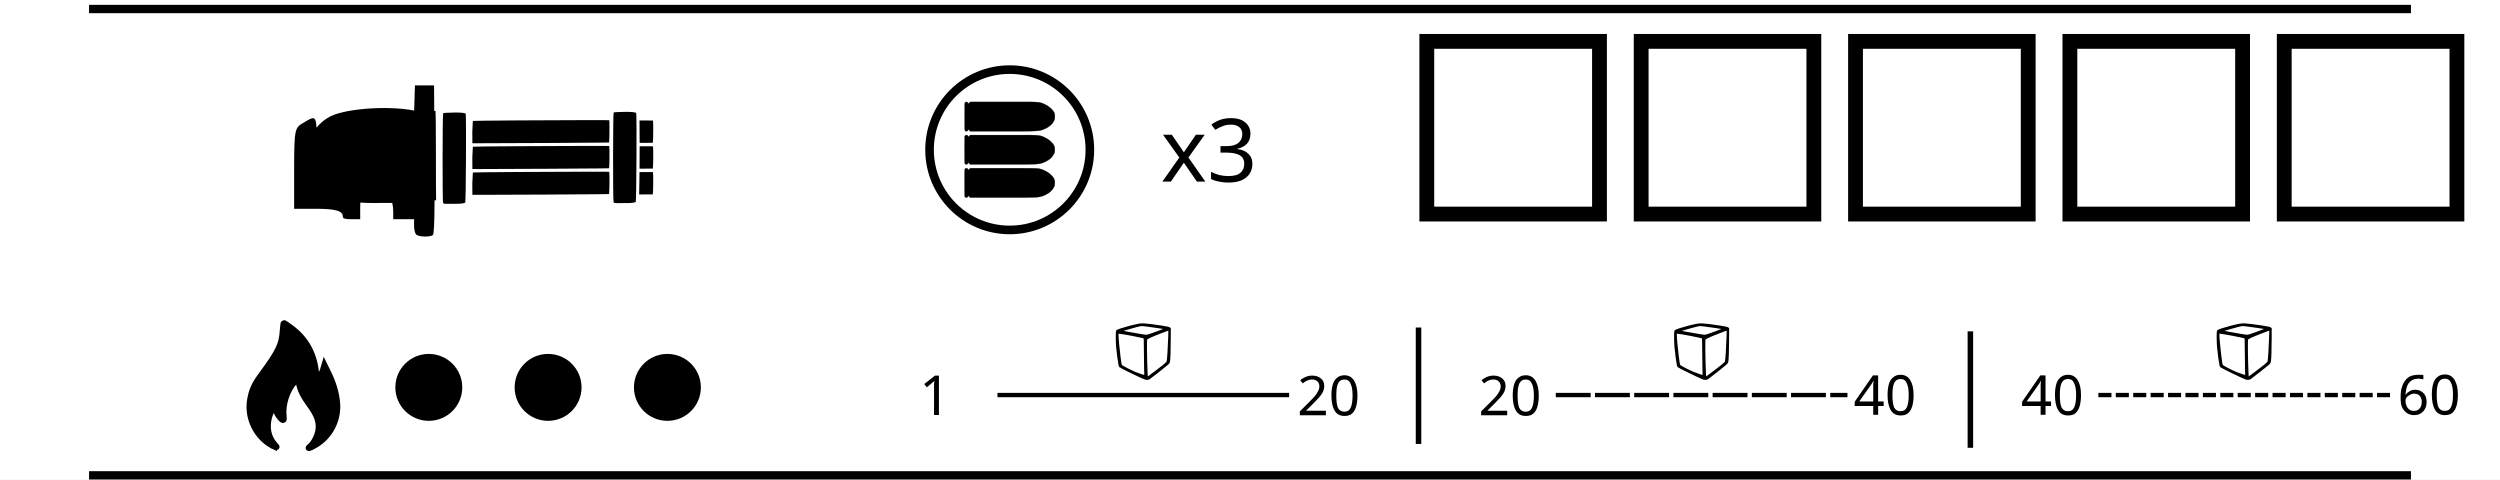
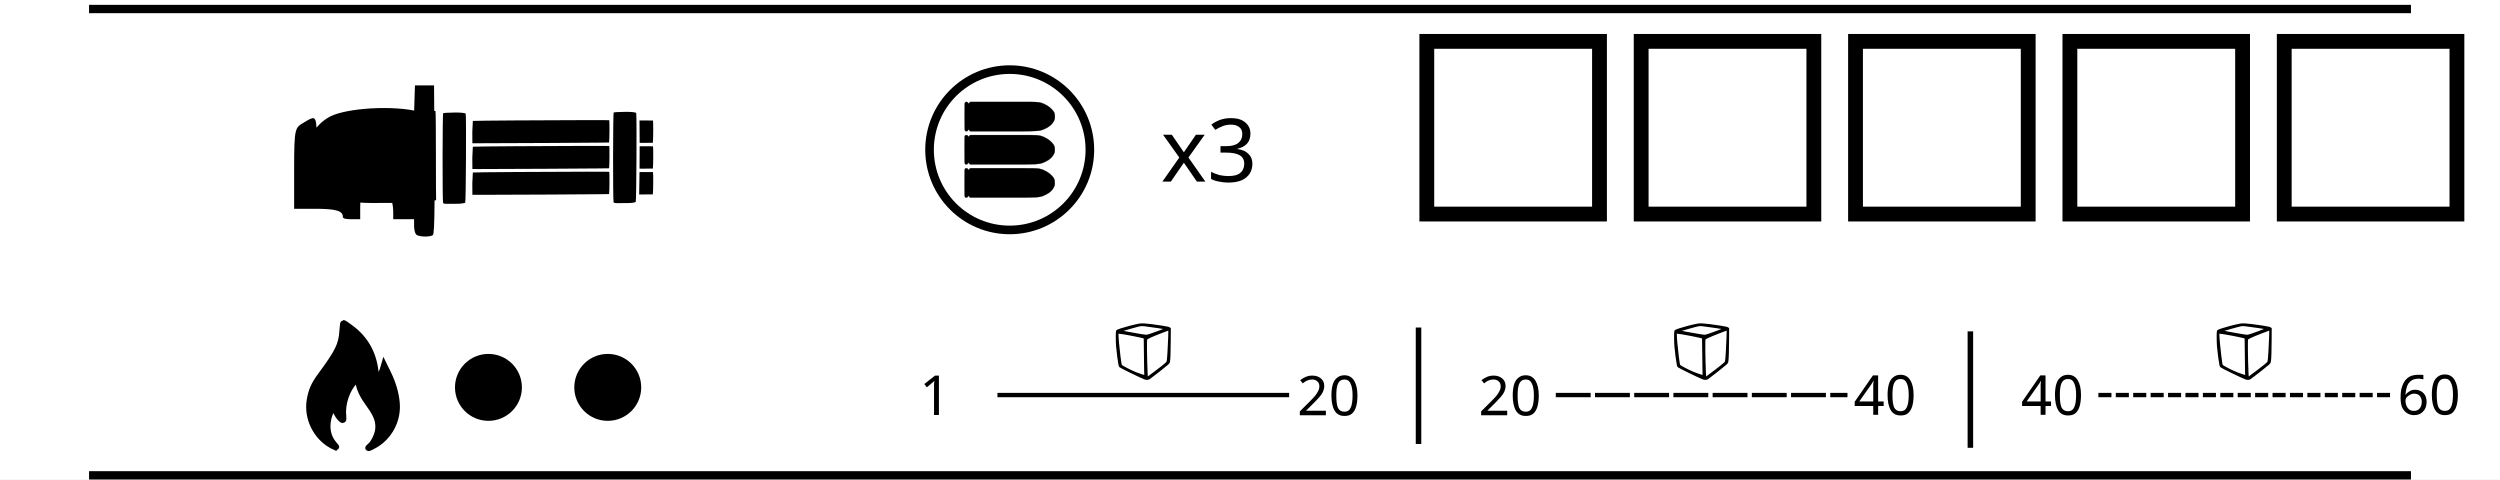
<svg xmlns="http://www.w3.org/2000/svg" width="120mm" height="23.017mm" viewBox="0 0 120 23.017" version="1.1" id="svg1100">
  <defs id="defs1094" />
  <g id="layer3" style="display:inline" />
  <g id="layer2" style="display:inline" transform="translate(0,0.2323513)">
    <g id="g1399" transform="translate(-6.797849)">
      <rect y="11.403" x="50.431" height="11" width="74.995" id="rect1878-3" style="display:inline;opacity:1;vector-effect:none;fill:#ffe680;fill-opacity:1;stroke:none;stroke-width:0.475;stroke-linecap:butt;stroke-linejoin:miter;stroke-miterlimit:4;stroke-dasharray:none;stroke-dashoffset:0;stroke-opacity:1" />
      <rect y="0.302" x="8.169" height="22.148" width="42.262" id="rect1868" style="display:inline;opacity:1;vector-effect:none;fill:#decd87;fill-opacity:1;stroke:none;stroke-width:0.395;stroke-linecap:butt;stroke-linejoin:miter;stroke-miterlimit:4;stroke-dasharray:none;stroke-dashoffset:0;stroke-opacity:1" />
      <rect y="0.398" x="50.431" height="11" width="74.995" id="rect1878" style="display:inline;opacity:1;vector-effect:none;fill:#deaa87;fill-opacity:1;stroke:none;stroke-width:0.475;stroke-linecap:butt;stroke-linejoin:miter;stroke-miterlimit:4;stroke-dasharray:none;stroke-dashoffset:0;stroke-opacity:1" />
      <rect y="12.891" x="76.864" height="8.023" width="22" id="rect1878-7-3" style="display:inline;opacity:1;vector-effect:none;fill:#eeffaa;fill-opacity:1;stroke:none;stroke-width:0.193;stroke-linecap:butt;stroke-linejoin:miter;stroke-miterlimit:4;stroke-dasharray:none;stroke-dashoffset:0;stroke-opacity:1" />
      <rect y="12.891" x="103.296" height="8.023" width="22" id="rect1878-7-56" style="display:inline;opacity:1;vector-effect:none;fill:#ccffaa;fill-opacity:1;stroke:none;stroke-width:0.218;stroke-linecap:butt;stroke-linejoin:miter;stroke-miterlimit:4;stroke-dasharray:none;stroke-dashoffset:0;stroke-opacity:1" />
      <rect y="12.681" x="50.431" height="8.444" width="22" id="rect1878-7" style="display:inline;opacity:1;vector-effect:none;fill:#ff9955;fill-opacity:1;stroke:none;stroke-width:0.223;stroke-linecap:butt;stroke-linejoin:miter;stroke-miterlimit:4;stroke-dasharray:none;stroke-dashoffset:0;stroke-opacity:1" />
      <rect y="13.159" x="77.364" height="7.488" width="21" id="rect1878-7-2-7" style="display:inline;opacity:1;vector-effect:none;fill:#ddff55;fill-opacity:1;stroke:none;stroke-width:0.205;stroke-linecap:butt;stroke-linejoin:miter;stroke-miterlimit:4;stroke-dasharray:none;stroke-dashoffset:0;stroke-opacity:1" />
      <rect y="13.159" x="103.796" height="7.488" width="21" id="rect1878-7-2-7-0" style="display:inline;opacity:1;vector-effect:none;fill:#66ff00;fill-opacity:1;stroke:none;stroke-width:0.205;stroke-linecap:butt;stroke-linejoin:miter;stroke-miterlimit:4;stroke-dasharray:none;stroke-dashoffset:0;stroke-opacity:1" />
      <rect y="13.159" x="50.931" height="7.488" width="21" id="rect1878-7-2" style="display:inline;opacity:1;vector-effect:none;fill:#d45500;fill-opacity:1;stroke:none;stroke-width:0.205;stroke-linecap:butt;stroke-linejoin:miter;stroke-miterlimit:4;stroke-dasharray:none;stroke-dashoffset:0;stroke-opacity:1" />
    </g>
  </g>
  <g id="layer1" transform="translate(28.06016,-27.59571)" style="display:inline">
    <g transform="matrix(0.3527936,0,0,0.3527936,27.66483,22.56444)" id="layer1-6-3-2" />
    <rect style="display:inline;opacity:1;fill:#ffffff;fill-opacity:1;stroke:none;stroke-width:0.711;stroke-miterlimit:4;stroke-dasharray:none;stroke-dashoffset:0;stroke-opacity:1" id="rect1126" width="119.999" height="23.018" x="-28.06" y="27.596" />
    <g style="display:inline" id="g9128" transform="translate(-107.6295,-199.3465)">
      <path id="path9084" d="M 83.844,227.375 H 195.295" style="fill:none;stroke:#000000;stroke-width:0.4;stroke-linecap:butt;stroke-linejoin:miter;stroke-miterlimit:4;stroke-dasharray:none;stroke-opacity:1" />
      <path id="path9084-3" d="M 83.844,249.759 H 195.295" style="fill:none;stroke:#000000;stroke-width:0.4;stroke-linecap:butt;stroke-linejoin:miter;stroke-miterlimit:4;stroke-dasharray:none;stroke-opacity:1" />
    </g>
    <g id="g931" transform="matrix(1.324056,0,0,1.324056,-63.33416,-8.525007)">
      <circle r="2.906" cy="32.71" cx="63.245" id="path1760-3" style="opacity:1;vector-effect:none;fill:#ffffff;fill-opacity:1;stroke:#000000;stroke-width:0.312;stroke-linecap:butt;stroke-linejoin:miter;stroke-miterlimit:4;stroke-dasharray:none;stroke-dashoffset:0;stroke-opacity:1" />
      <g transform="matrix(0.5777606,0,0,0.5777606,39.26614,11.61094)" style="stroke:#000000;stroke-opacity:1" id="g1314">
        <path style="fill:#000000;stroke:#000000;stroke-width:0.017;stroke-opacity:1" d="m 38.791,35.598 c -0.032,-0.003 -0.064,0.006 -0.088,0.028 -0.029,0.027 -0.031,0.077 -0.031,0.888 0,0.776 0.003,0.863 0.028,0.891 0.043,0.048 0.132,0.041 0.175,-0.014 0.012,-0.015 0.019,-0.039 0.025,-0.081 l 0.06,0.062 0.063,0.064 h 1.674 1.674 l 0.453,-0.008 c 0.542,-0.009 0.645,-0.028 0.931,-0.167 0.25,-0.122 0.42,-0.276 0.514,-0.466 0.06,-0.121 0.064,-0.14 0.064,-0.284 0,-0.132 -0.006,-0.168 -0.046,-0.253 -0.091,-0.194 -0.362,-0.421 -0.647,-0.543 -0.242,-0.103 -0.363,-0.111 -0.749,-0.117 -0.192,-0.003 -0.386,-0.004 -0.43,-0.002 l -0.088,-5.11e-4 H 40.698 39.026 l -0.064,0.063 -0.062,0.061 c -0.005,-0.041 -0.012,-0.064 -0.024,-0.079 -0.021,-0.026 -0.052,-0.042 -0.083,-0.045 z" id="path1002-7-2-3" />
        <path style="fill:#000000;stroke:#000000;stroke-width:0.017;stroke-opacity:1" d="m 38.791,37.679 c -0.032,-0.003 -0.064,0.006 -0.088,0.028 -0.029,0.027 -0.031,0.077 -0.031,0.888 0,0.776 0.003,0.863 0.028,0.891 0.043,0.048 0.132,0.041 0.175,-0.014 0.012,-0.015 0.019,-0.039 0.025,-0.081 l 0.06,0.062 0.063,0.064 h 1.674 1.674 l 0.453,-0.008 c 0.542,-0.009 0.645,-0.028 0.931,-0.167 0.25,-0.122 0.42,-0.276 0.514,-0.466 0.06,-0.121 0.064,-0.14 0.064,-0.284 0,-0.132 -0.006,-0.168 -0.046,-0.253 -0.091,-0.194 -0.362,-0.421 -0.647,-0.543 -0.242,-0.103 -0.363,-0.111 -0.749,-0.117 -0.192,-0.003 -0.386,-0.004 -0.43,-0.002 l -0.088,-5.12e-4 H 40.698 39.026 l -0.064,0.063 -0.062,0.061 c -0.005,-0.041 -0.012,-0.064 -0.024,-0.079 -0.021,-0.026 -0.052,-0.042 -0.083,-0.045 z" id="path1002-7-0-7" />
        <path style="fill:#000000;stroke:#000000;stroke-width:0.017;stroke-opacity:1" d="m 38.795,33.518 c -0.032,-0.003 -0.064,0.006 -0.088,0.028 -0.029,0.027 -0.031,0.077 -0.031,0.888 0,0.776 0.003,0.863 0.028,0.891 0.043,0.048 0.132,0.041 0.175,-0.014 0.012,-0.015 0.019,-0.039 0.025,-0.081 l 0.06,0.062 0.063,0.064 h 1.674 1.674 l 0.453,-0.008 c 0.542,-0.009 0.645,-0.028 0.931,-0.167 0.25,-0.122 0.42,-0.276 0.514,-0.466 0.06,-0.121 0.064,-0.14 0.064,-0.284 0,-0.132 -0.006,-0.168 -0.046,-0.253 -0.091,-0.194 -0.362,-0.421 -0.647,-0.543 -0.242,-0.103 -0.363,-0.111 -0.749,-0.117 -0.192,-0.003 -0.386,-0.004 -0.43,-0.002 l -0.088,-5.11e-4 H 40.701 39.029 l -0.064,0.063 -0.062,0.061 c -0.005,-0.041 -0.012,-0.064 -0.024,-0.079 -0.021,-0.026 -0.052,-0.042 -0.083,-0.045 z" id="path1002-7-2-3-5" />
      </g>
    </g>
    <g style="display:inline" id="g1033" transform="translate(19.24769,66.19843)">
      <rect y="-36.617" x="21.179" height="8.289" width="8.289" id="rect925-7-3-61-49-09" style="display:inline;opacity:1;vector-effect:none;fill:#ffffff;fill-opacity:1;stroke:#000000;stroke-width:0.711;stroke-linecap:butt;stroke-linejoin:miter;stroke-miterlimit:4;stroke-dasharray:none;stroke-dashoffset:0;stroke-opacity:1" />
      <rect y="-36.617" x="31.468" height="8.289" width="8.289" id="rect925-7-3-61-49-0-6" style="display:inline;opacity:1;vector-effect:none;fill:#ffffff;fill-opacity:1;stroke:#000000;stroke-width:0.711;stroke-linecap:butt;stroke-linejoin:miter;stroke-miterlimit:4;stroke-dasharray:none;stroke-dashoffset:0;stroke-opacity:1" />
      <rect y="-36.617" x="41.757" height="8.289" width="8.289" id="rect925-7-3-61-49-9-3" style="display:inline;opacity:1;vector-effect:none;fill:#ffffff;fill-opacity:1;stroke:#000000;stroke-width:0.711;stroke-linecap:butt;stroke-linejoin:miter;stroke-miterlimit:4;stroke-dasharray:none;stroke-dashoffset:0;stroke-opacity:1" />
      <rect y="-36.617" x="52.047" height="8.289" width="8.289" id="rect925-7-3-61-49-1-8" style="display:inline;opacity:1;vector-effect:none;fill:#ffffff;fill-opacity:1;stroke:#000000;stroke-width:0.711;stroke-linecap:butt;stroke-linejoin:miter;stroke-miterlimit:4;stroke-dasharray:none;stroke-dashoffset:0;stroke-opacity:1" />
      <rect y="-36.617" x="62.336" height="8.289" width="8.289" id="rect925-7-3-61-49-7-5" style="display:inline;opacity:1;vector-effect:none;fill:#ffffff;fill-opacity:1;stroke:#000000;stroke-width:0.711;stroke-linecap:butt;stroke-linejoin:miter;stroke-miterlimit:4;stroke-dasharray:none;stroke-dashoffset:0;stroke-opacity:1" />
    </g>
    <text xml:space="preserve" style="font-style:normal;font-weight:normal;font-size:118.341px;line-height:1.25;font-family:sans-serif;letter-spacing:0px;word-spacing:0px;fill:#000000;fill-opacity:1;stroke:none;stroke-width:0.197" x="27.656" y="36.316" id="text872">
      <tspan id="tspan870" x="27.656" y="36.316" style="font-size:4.208px;stroke-width:0.197">x3</tspan>
    </text>
    <g id="g304" transform="translate(0,1.451902)">
      <path id="path1183" d="m 40.029,41.865 v 5.589" style="fill:none;stroke:#000000;stroke-width:0.265px;stroke-linecap:butt;stroke-linejoin:miter;stroke-opacity:1" />
      <text id="text1088" y="46.059" x="16.071" style="font-style:normal;font-weight:normal;font-size:132.329px;line-height:1.25;font-family:sans-serif;letter-spacing:0px;word-spacing:0px;fill:#000000;fill-opacity:1;stroke:none;stroke-width:0.221" xml:space="preserve">
        <tspan style="font-size:2.647px;stroke-width:0.221" y="46.059" x="16.071" id="tspan1086">1</tspan>
      </text>
      <path id="path1090" d="m 19.818,45.106 h 14" style="fill:none;stroke:#000000;stroke-width:0.209px;stroke-linecap:butt;stroke-linejoin:miter;stroke-opacity:1" />
      <text id="text1088-0" y="46.076" x="34.206" style="font-style:normal;font-weight:normal;font-size:132.329px;line-height:1.25;font-family:sans-serif;letter-spacing:0px;word-spacing:0px;fill:#000000;fill-opacity:1;stroke:none;stroke-width:0.221" xml:space="preserve">
        <tspan style="font-size:2.647px;stroke-width:0.221" y="46.076" x="34.206" id="tspan1086-9">20</tspan>
      </text>
      <g id="layer1-6-75-2-3" transform="matrix(0.3527936,0,0,0.3527936,21.39054,25.9951)">
        <path style="fill:#000000;stroke:#000000;stroke-width:0.229;stroke-miterlimit:4;stroke-dasharray:none;stroke-opacity:1" d="m 15.551,51.922 c -0.685,-0.28 -3.206,-1.507 -3.325,-1.619 -0.034,-0.032 -0.077,-0.127 -0.096,-0.212 -0.089,-0.411 -0.263,-1.723 -0.333,-2.52 -0.05,-0.571 -0.06,-2.009 -0.014,-2.095 0.04,-0.075 0.184,-0.144 0.562,-0.267 0.723,-0.236 1.733,-0.5 2.411,-0.628 0.275,-0.052 0.396,-0.06 0.707,-0.047 0.415,0.017 1.429,0.142 2.382,0.293 0.766,0.122 1.02,0.178 1.104,0.247 l 0.065,0.053 -0.008,1.496 c -0.008,1.566 -0.043,2.635 -0.097,2.954 -0.03,0.179 -0.041,0.198 -0.224,0.376 -0.197,0.192 -2.306,1.852 -2.496,1.964 -0.172,0.102 -0.398,0.103 -0.64,0.005 z m 0.682,-0.313 c 0.354,-0.251 1.358,-1.012 1.815,-1.377 0.537,-0.429 0.599,-0.494 0.634,-0.667 0.062,-0.31 0.155,-1.795 0.205,-3.276 0.028,-0.826 0.027,-0.94 -0.012,-0.979 -0.051,-0.051 -0.077,-0.043 -1.159,0.375 -1.27,0.491 -1.845,0.759 -1.912,0.891 -0.06,0.119 -0.033,2.613 0.049,4.516 0.025,0.586 0.04,0.707 0.087,0.707 0.012,0 0.144,-0.086 0.293,-0.192 z m -0.623,-1.014 c -0.012,-0.536 -0.027,-1.695 -0.033,-2.575 -0.008,-1.256 -0.018,-1.608 -0.047,-1.634 -0.106,-0.097 -3.102,-0.678 -3.496,-0.678 h -0.135 l 3.71e-4,0.281 c 5.78e-4,0.446 0.108,1.632 0.262,2.894 0.107,0.876 0.164,1.198 0.225,1.27 0.108,0.127 1.297,0.742 1.931,0.998 0.417,0.169 1.152,0.414 1.246,0.416 l 0.07,0.001 z m 0.779,-4.666 c 0.521,-0.175 1.631,-0.587 1.882,-0.699 0.124,-0.055 0.155,-0.08 0.123,-0.098 -0.083,-0.046 -1.836,-0.313 -2.781,-0.423 -0.349,-0.041 -0.466,-0.044 -0.635,-0.017 -0.32,0.05 -2.598,0.698 -2.657,0.756 -0.032,0.031 0.195,0.081 1.179,0.262 1.326,0.243 2.098,0.37 2.267,0.372 0.12,0.002 0.273,-0.036 0.621,-0.153 z" id="path828-35-3-6" />
      </g>
      <text id="text1088-1" y="46.076" x="42.91" style="font-style:normal;font-weight:normal;font-size:132.329px;line-height:1.25;font-family:sans-serif;letter-spacing:0px;word-spacing:0px;fill:#000000;fill-opacity:1;stroke:none;stroke-width:0.221" xml:space="preserve">
        <tspan style="font-size:2.647px;stroke-width:0.221" y="46.076" x="42.91" id="tspan1086-8">20</tspan>
      </text>
      <text id="text1088-0-9" y="46.057" x="60.901" style="font-style:normal;font-weight:normal;font-size:132.329px;line-height:1.25;font-family:sans-serif;letter-spacing:0px;word-spacing:0px;fill:#000000;fill-opacity:1;stroke:none;stroke-width:0.221" xml:space="preserve">
        <tspan style="font-size:2.647px;stroke-width:0.221" y="46.057" x="60.901" id="tspan1086-9-2">40</tspan>
      </text>
      <g id="layer1-6-3-2-32-7" transform="matrix(0.3527936,0,0,0.3527936,48.19011,25.9951)">
        <path style="fill:#000000;stroke:#000000;stroke-width:0.229;stroke-miterlimit:4;stroke-dasharray:none;stroke-opacity:1" d="m 15.551,51.922 c -0.685,-0.28 -3.206,-1.507 -3.325,-1.619 -0.034,-0.032 -0.077,-0.127 -0.096,-0.212 -0.089,-0.411 -0.263,-1.723 -0.333,-2.52 -0.05,-0.571 -0.06,-2.009 -0.014,-2.095 0.04,-0.075 0.184,-0.144 0.562,-0.267 0.723,-0.236 1.733,-0.5 2.411,-0.628 0.275,-0.052 0.396,-0.06 0.707,-0.047 0.415,0.017 1.429,0.142 2.382,0.293 0.766,0.122 1.02,0.178 1.104,0.247 l 0.065,0.053 -0.008,1.496 c -0.008,1.566 -0.043,2.635 -0.097,2.954 -0.03,0.179 -0.041,0.198 -0.224,0.376 -0.197,0.192 -2.306,1.852 -2.496,1.964 -0.172,0.102 -0.398,0.103 -0.64,0.005 z m 0.682,-0.313 c 0.354,-0.251 1.358,-1.012 1.815,-1.377 0.537,-0.429 0.599,-0.494 0.634,-0.667 0.062,-0.31 0.155,-1.795 0.205,-3.276 0.028,-0.826 0.027,-0.94 -0.012,-0.979 -0.051,-0.051 -0.077,-0.043 -1.159,0.375 -1.27,0.491 -1.845,0.759 -1.912,0.891 -0.06,0.119 -0.033,2.613 0.049,4.516 0.025,0.586 0.04,0.707 0.087,0.707 0.012,0 0.144,-0.086 0.293,-0.192 z m -0.623,-1.014 c -0.012,-0.536 -0.027,-1.695 -0.033,-2.575 -0.008,-1.256 -0.018,-1.608 -0.047,-1.634 -0.106,-0.097 -3.102,-0.678 -3.496,-0.678 h -0.135 l 3.71e-4,0.281 c 5.78e-4,0.446 0.108,1.632 0.262,2.894 0.107,0.876 0.164,1.198 0.225,1.27 0.108,0.127 1.297,0.742 1.931,0.998 0.417,0.169 1.152,0.414 1.246,0.416 l 0.07,0.001 z m 0.779,-4.666 c 0.521,-0.175 1.631,-0.587 1.882,-0.699 0.124,-0.055 0.155,-0.08 0.123,-0.098 -0.083,-0.046 -1.836,-0.313 -2.781,-0.423 -0.349,-0.041 -0.466,-0.044 -0.635,-0.017 -0.32,0.05 -2.598,0.698 -2.657,0.756 -0.032,0.031 0.195,0.081 1.179,0.262 1.326,0.243 2.098,0.37 2.267,0.372 0.12,0.002 0.273,-0.036 0.621,-0.153 z" id="path828-6-0-0-5" />
      </g>
      <path id="path1090-2" d="M 46.618,45.106 H 60.618" style="fill:none;stroke:#000000;stroke-width:0.209;stroke-linecap:butt;stroke-linejoin:miter;stroke-miterlimit:4;stroke-dasharray:1.673, 0.209;stroke-dashoffset:0;stroke-opacity:1" />
      <text id="text1088-8" y="46.057" x="68.939" style="font-style:normal;font-weight:normal;font-size:132.329px;line-height:1.25;font-family:sans-serif;letter-spacing:0px;word-spacing:0px;fill:#000000;fill-opacity:1;stroke:none;stroke-width:0.221" xml:space="preserve">
        <tspan style="font-size:2.647px;stroke-width:0.221" y="46.057" x="68.939" id="tspan1086-97">40</tspan>
      </text>
      <text id="text1088-0-6" y="46.04" x="87.026" style="font-style:normal;font-weight:normal;font-size:132.329px;line-height:1.25;font-family:sans-serif;letter-spacing:0px;word-spacing:0px;fill:#000000;fill-opacity:1;stroke:none;stroke-width:0.221" xml:space="preserve">
        <tspan style="font-size:2.647px;stroke-width:0.221" y="46.04" x="87.026" id="tspan1086-9-1">60</tspan>
      </text>
      <g id="layer1-6-3-2-37-3" transform="matrix(0.3527936,0,0,0.3527936,74.23374,25.9951)">
        <path style="fill:#000000;stroke:#000000;stroke-width:0.229;stroke-miterlimit:4;stroke-dasharray:none;stroke-opacity:1" d="m 15.551,51.922 c -0.685,-0.28 -3.206,-1.507 -3.325,-1.619 -0.034,-0.032 -0.077,-0.127 -0.096,-0.212 -0.089,-0.411 -0.263,-1.723 -0.333,-2.52 -0.05,-0.571 -0.06,-2.009 -0.014,-2.095 0.04,-0.075 0.184,-0.144 0.562,-0.267 0.723,-0.236 1.733,-0.5 2.411,-0.628 0.275,-0.052 0.396,-0.06 0.707,-0.047 0.415,0.017 1.429,0.142 2.382,0.293 0.766,0.122 1.02,0.178 1.104,0.247 l 0.065,0.053 -0.008,1.496 c -0.008,1.566 -0.043,2.635 -0.097,2.954 -0.03,0.179 -0.041,0.198 -0.224,0.376 -0.197,0.192 -2.306,1.852 -2.496,1.964 -0.172,0.102 -0.398,0.103 -0.64,0.005 z m 0.682,-0.313 c 0.354,-0.251 1.358,-1.012 1.815,-1.377 0.537,-0.429 0.599,-0.494 0.634,-0.667 0.062,-0.31 0.155,-1.795 0.205,-3.276 0.028,-0.826 0.027,-0.94 -0.012,-0.979 -0.051,-0.051 -0.077,-0.043 -1.159,0.375 -1.27,0.491 -1.845,0.759 -1.912,0.891 -0.06,0.119 -0.033,2.613 0.049,4.516 0.025,0.586 0.04,0.707 0.087,0.707 0.012,0 0.144,-0.086 0.293,-0.192 z m -0.623,-1.014 c -0.012,-0.536 -0.027,-1.695 -0.033,-2.575 -0.008,-1.256 -0.018,-1.608 -0.047,-1.634 -0.106,-0.097 -3.102,-0.678 -3.496,-0.678 h -0.135 l 3.71e-4,0.281 c 5.78e-4,0.446 0.108,1.632 0.262,2.894 0.107,0.876 0.164,1.198 0.225,1.27 0.108,0.127 1.297,0.742 1.931,0.998 0.417,0.169 1.152,0.414 1.246,0.416 l 0.07,0.001 z m 0.779,-4.666 c 0.521,-0.175 1.631,-0.587 1.882,-0.699 0.124,-0.055 0.155,-0.08 0.123,-0.098 -0.083,-0.046 -1.836,-0.313 -2.781,-0.423 -0.349,-0.041 -0.466,-0.044 -0.635,-0.017 -0.32,0.05 -2.598,0.698 -2.657,0.756 -0.032,0.031 0.195,0.081 1.179,0.262 1.326,0.243 2.098,0.37 2.267,0.372 0.12,0.002 0.273,-0.036 0.621,-0.153 z" id="path828-6-0-4-5" />
      </g>
      <path id="path1090-2-1" d="M 72.662,45.106 H 86.662" style="fill:none;stroke:#000000;stroke-width:0.209;stroke-linecap:butt;stroke-linejoin:miter;stroke-miterlimit:4;stroke-dasharray:0.627, 0.209;stroke-dashoffset:0;stroke-opacity:1" />
      <path id="path1183-2" d="m 66.518,42.049 v 5.589" style="fill:none;stroke:#000000;stroke-width:0.265px;stroke-linecap:butt;stroke-linejoin:miter;stroke-opacity:1" />
    </g>
    <g id="g937" transform="translate(-9.072513,-0.6264128)">
      <path id="path948" d="m 0.93,32.321 -0.038,1.208 c -1.336,-0.262 -3.543,-0.081 -4.172,0.366 -0.195,0.121 -0.368,0.273 -0.515,0.457 -0.028,-0.574 -0.137,-0.534 -0.558,-0.278 -0.47,0.287 -0.516,0.186 -0.516,2.289 v 1.88 h 0.983 c 1.014,0 1.354,0.095 1.354,0.38 0,0.089 0.109,0.121 0.417,0.121 h 0.417 v -0.546 c 0,-0.102 0.002,-0.181 0.006,-0.253 0.198,0.023 0.84,0.028 1.532,0.016 0.029,0.129 0.047,0.266 0.047,0.406 v 0.378 h 0.501 0.5 v 0.317 c 0,0.174 0.045,0.362 0.1,0.417 0.113,0.113 0.637,0.133 0.798,0.031 0.054,-0.034 0.078,-0.504 0.085,-1.668 0.022,-0.004 0.056,-0.006 0.075,-0.01 -0.006,-0.058 -0.011,-1.038 -0.01,-2.178 2.141e-4,-1.139 -0.009,-2.086 -0.021,-2.103 -8.841e-4,-0.002 -0.045,-0.003 -0.059,-0.004 l -0.009,-1.225 H 1.389 Z m 1.908,1.303 c -0.286,0.004 -0.535,0.017 -0.554,0.03 -0.033,0.023 -0.038,4.206 -0.004,4.307 0.009,0.027 0.071,0.047 0.137,0.044 0.067,-0.003 0.293,-0.004 0.504,-0.002 0.211,0.002 0.401,-0.025 0.423,-0.06 0.032,-0.052 0.053,-4.044 0.023,-4.259 -0.007,-0.047 -0.3,-0.065 -0.529,-0.059 z" style="fill:#000000;stroke-width:0.055" />
      <path id="path948-3-6" d="m 11.022,33.591 c -0.286,0.004 -0.535,0.017 -0.554,0.03 -0.033,0.023 -0.038,4.206 -0.004,4.307 0.009,0.027 0.071,0.047 0.137,0.044 0.067,-0.003 0.293,-0.004 0.504,-0.002 0.211,0.002 0.401,-0.025 0.423,-0.06 0.032,-0.052 0.053,-4.044 0.023,-4.259 -0.007,-0.047 -0.3,-0.065 -0.529,-0.059 z" style="fill:#000000;stroke-width:0.055" />
      <g transform="translate(-0.05011304,0.1255114)" id="g968-2">
        <path style="fill:#000000;stroke-width:0.055" d="m 9.278,36.338 c -1.835,0.002 -5.494,0.025 -5.519,0.039 -0.037,0.671 -0.023,0.349 -0.022,1.071 l 0.372,4.5e-4 c 0.204,2.43e-4 1.677,-0.006 3.273,-0.013 2.484,-0.012 2.916,-0.023 2.916,-0.023 0.021,-0.107 0.027,-1.048 0.006,-1.069 -0.004,-0.005 -0.414,-0.006 -1.025,-0.005 z" id="path948-6-7-9" />
        <path style="fill:#000000;stroke-width:0.055" d="m 9.278,35.1 c -1.835,0.002 -5.494,0.025 -5.519,0.039 -0.037,0.671 -0.023,0.349 -0.022,1.071 l 0.372,4.5e-4 c 0.204,2.43e-4 1.677,-0.006 3.273,-0.013 2.484,-0.012 2.916,-0.023 2.916,-0.023 0.021,-0.107 0.027,-1.048 0.006,-1.069 -0.004,-0.005 -0.414,-0.006 -1.025,-0.005 z" id="path948-6-7-3-1" />
        <path style="fill:#000000;stroke-width:0.055" d="m 9.278,33.862 c -1.835,0.002 -5.494,0.025 -5.519,0.039 -0.037,0.671 -0.023,0.349 -0.022,1.071 l 0.372,4.5e-4 c 0.204,2.43e-4 1.677,-0.006 3.273,-0.013 2.484,-0.012 2.916,-0.023 2.916,-0.023 0.021,-0.107 0.027,-1.048 0.006,-1.069 -0.004,-0.005 -0.414,-0.006 -1.025,-0.005 z" id="path948-6-7-5-2" />
      </g>
      <path id="path948-6-7-2-7" d="m 11.709,34.004 c 0.005,0.245 0.008,0.586 0.007,1.077 0.057,-9.79e-4 0.632,-0.005 0.632,-0.005 0.021,-0.107 0.027,-1.048 0.007,-1.069 -0.003,-0.003 -0.372,-0.003 -0.646,-0.003 z m 0.007,1.238 c -7.94e-4,0.376 -0.002,0.701 -0.005,1.077 0.058,-9.79e-4 0.638,-0.005 0.638,-0.005 0.021,-0.107 0.027,-1.048 0.007,-1.069 -0.003,-0.003 -0.371,-0.003 -0.639,-0.003 z m -0.007,1.238 c -0.004,0.488 -0.01,0.828 -0.017,1.077 0.062,-0.001 0.656,-0.005 0.656,-0.005 0.021,-0.107 0.027,-1.048 0.007,-1.069 -0.003,-0.003 -0.372,-0.003 -0.646,-0.003 z" style="fill:#000000;stroke-width:0.055" />
    </g>
-     <g id="g172" transform="translate(3.342397)">
-       <path style="fill:#000000;stroke:#000000;stroke-width:0.3;stroke-miterlimit:4;stroke-dasharray:none;stroke-opacity:1" d="m -18.366,48.958 c -0.74,-0.425 -1.163,-1.306 -1.029,-2.145 0.072,-0.452 0.205,-0.757 0.513,-1.175 0.855,-1.161 1.011,-1.478 1.057,-2.151 0.015,-0.211 0.036,-0.384 0.049,-0.384 0.012,0 0.168,0.108 0.345,0.239 0.703,0.521 1.098,1.229 1.19,2.134 l 0.035,0.348 0.128,-0.136 c 0.07,-0.075 0.155,-0.229 0.189,-0.344 l 0.061,-0.208 0.191,0.391 c 0.228,0.466 0.37,0.954 0.41,1.407 0.072,0.819 -0.343,1.616 -1.052,2.023 -0.285,0.163 -0.393,0.191 -0.223,0.057 0.174,-0.137 0.369,-0.535 0.397,-0.811 0.038,-0.372 -0.075,-0.692 -0.409,-1.149 -0.335,-0.459 -0.488,-0.77 -0.533,-1.083 l -0.032,-0.225 -0.183,0.178 c -0.349,0.339 -0.596,1.081 -0.534,1.603 0.015,0.125 0.009,0.227 -0.013,0.227 -0.089,0 -0.326,-0.335 -0.352,-0.499 -0.016,-0.097 -0.035,-0.207 -0.042,-0.245 -0.017,-0.09 -0.246,0.409 -0.305,0.664 -0.11,0.477 -0.018,0.911 0.261,1.237 0.09,0.105 0.157,0.191 0.149,0.191 -0.008,-1.8e-4 -0.129,-0.065 -0.267,-0.145 z" id="path826-3-9" />
-       <circle style="vector-effect:none;fill:#000000;fill-opacity:1;stroke:none;stroke-width:0.292;stroke-linecap:butt;stroke-linejoin:miter;stroke-miterlimit:4;stroke-dasharray:0.876, 0.292;stroke-dashoffset:0;stroke-opacity:1" id="path3810-3-0" cx="-10.82" cy="46.19" r="1.606" />
-       <circle style="vector-effect:none;fill:#000000;fill-opacity:1;stroke:none;stroke-width:0.292;stroke-linecap:butt;stroke-linejoin:miter;stroke-miterlimit:4;stroke-dasharray:0.876, 0.292;stroke-dashoffset:0;stroke-opacity:1" id="path3810-8-6" cx="-5.094" cy="46.19" r="1.606" />
-       <circle style="vector-effect:none;fill:#000000;fill-opacity:1;stroke:none;stroke-width:0.292;stroke-linecap:butt;stroke-linejoin:miter;stroke-miterlimit:4;stroke-dasharray:0.876, 0.292;stroke-dashoffset:0;stroke-opacity:1" id="path3810-89" cx="0.633" cy="46.19" r="1.606" />
+     <g id="g977" transform="translate(2.863169)">
+       <path style="fill:#000000;stroke:#000000;stroke-width:0.3;stroke-miterlimit:4;stroke-dasharray:none;stroke-opacity:1" d="m -15.024,48.958 c -0.74,-0.425 -1.163,-1.306 -1.029,-2.145 0.072,-0.452 0.205,-0.757 0.513,-1.175 0.855,-1.161 1.011,-1.478 1.057,-2.151 0.015,-0.211 0.036,-0.384 0.049,-0.384 0.012,0 0.168,0.108 0.345,0.239 0.703,0.521 1.098,1.229 1.19,2.134 l 0.035,0.348 0.128,-0.136 c 0.07,-0.075 0.155,-0.229 0.189,-0.344 l 0.061,-0.208 0.191,0.391 c 0.228,0.466 0.37,0.954 0.41,1.407 0.072,0.819 -0.343,1.616 -1.052,2.023 -0.285,0.163 -0.393,0.191 -0.223,0.057 0.174,-0.137 0.369,-0.535 0.397,-0.811 0.038,-0.372 -0.075,-0.692 -0.409,-1.149 -0.335,-0.459 -0.488,-0.77 -0.533,-1.083 l -0.032,-0.225 -0.183,0.178 c -0.349,0.339 -0.596,1.081 -0.534,1.603 0.015,0.125 0.009,0.227 -0.013,0.227 -0.089,0 -0.326,-0.335 -0.352,-0.499 -0.016,-0.097 -0.035,-0.207 -0.042,-0.245 -0.017,-0.09 -0.246,0.409 -0.305,0.664 -0.11,0.477 -0.018,0.911 0.261,1.237 0.09,0.105 0.157,0.191 0.149,0.191 -0.008,-1.8e-4 -0.129,-0.065 -0.267,-0.145 z" id="path826-3-9" />
+       <circle style="vector-effect:none;fill:#000000;fill-opacity:1;stroke:none;stroke-width:0.292;stroke-linecap:butt;stroke-linejoin:miter;stroke-miterlimit:4;stroke-dasharray:0.876, 0.292;stroke-dashoffset:0;stroke-opacity:1" id="path3810-3-0" cx="-7.478" cy="46.19" r="1.606" />
+       <circle style="vector-effect:none;fill:#000000;fill-opacity:1;stroke:none;stroke-width:0.292;stroke-linecap:butt;stroke-linejoin:miter;stroke-miterlimit:4;stroke-dasharray:0.876, 0.292;stroke-dashoffset:0;stroke-opacity:1" id="path3810-8-6" cx="-1.751" cy="46.19" r="1.606" />
    </g>
  </g>
</svg>
